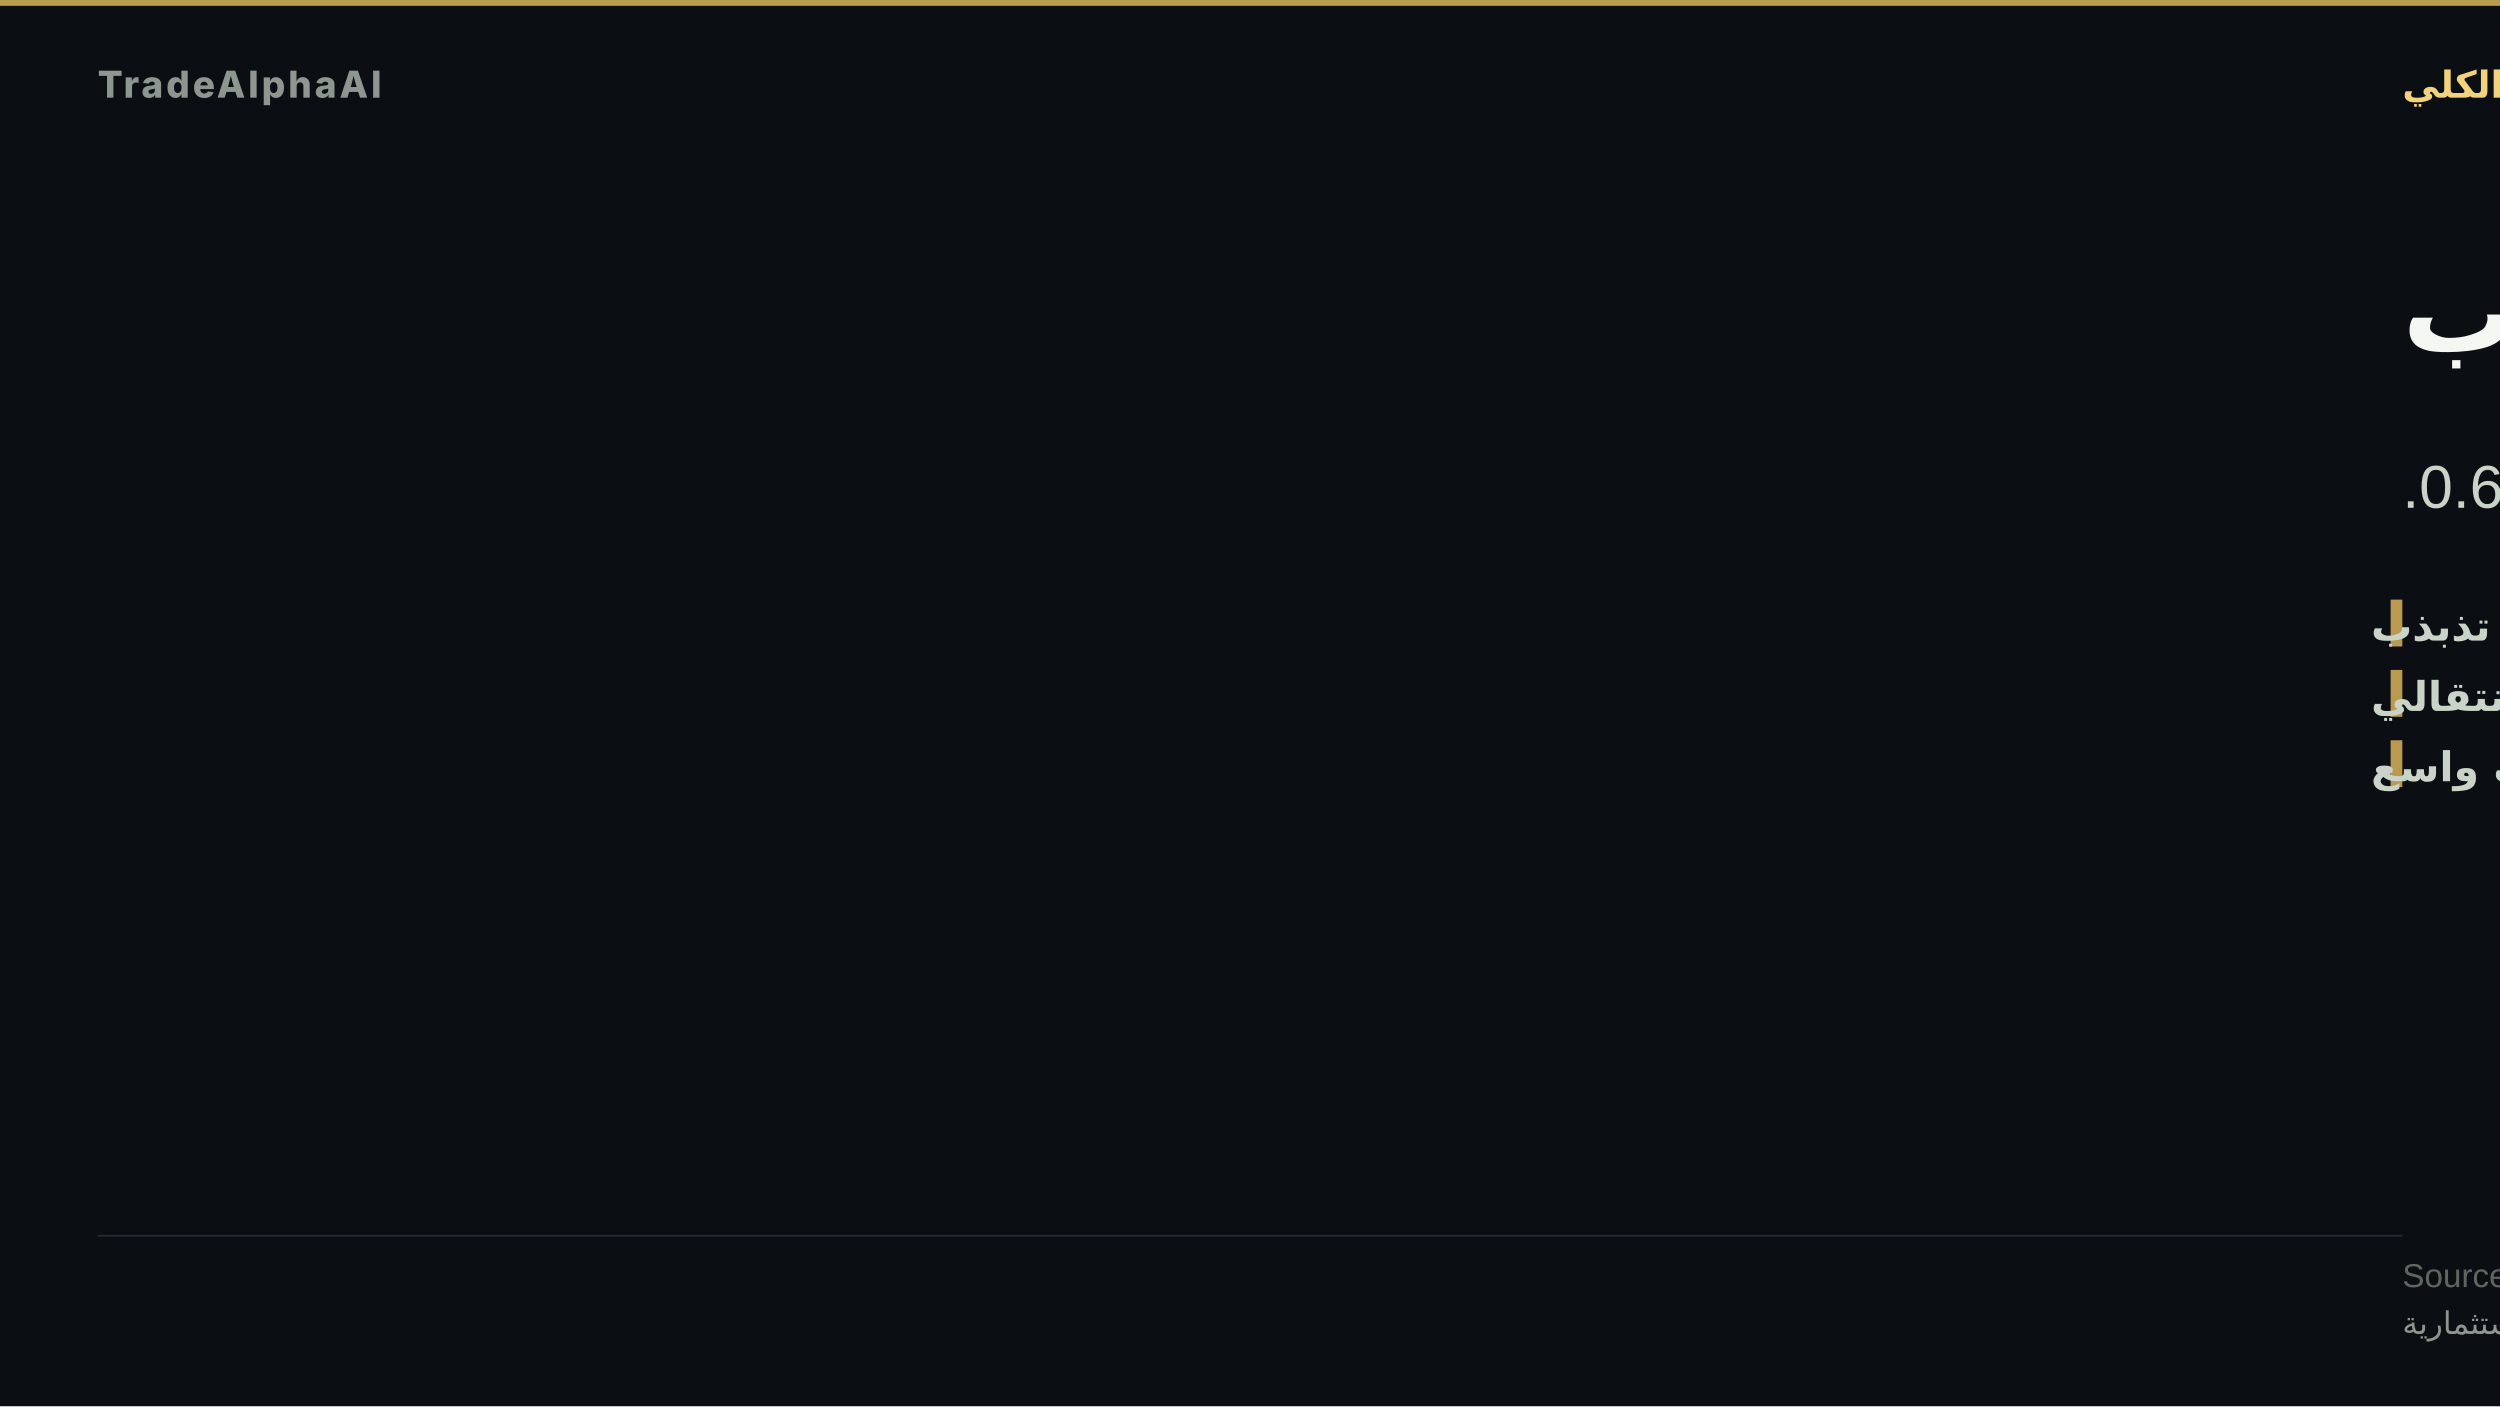
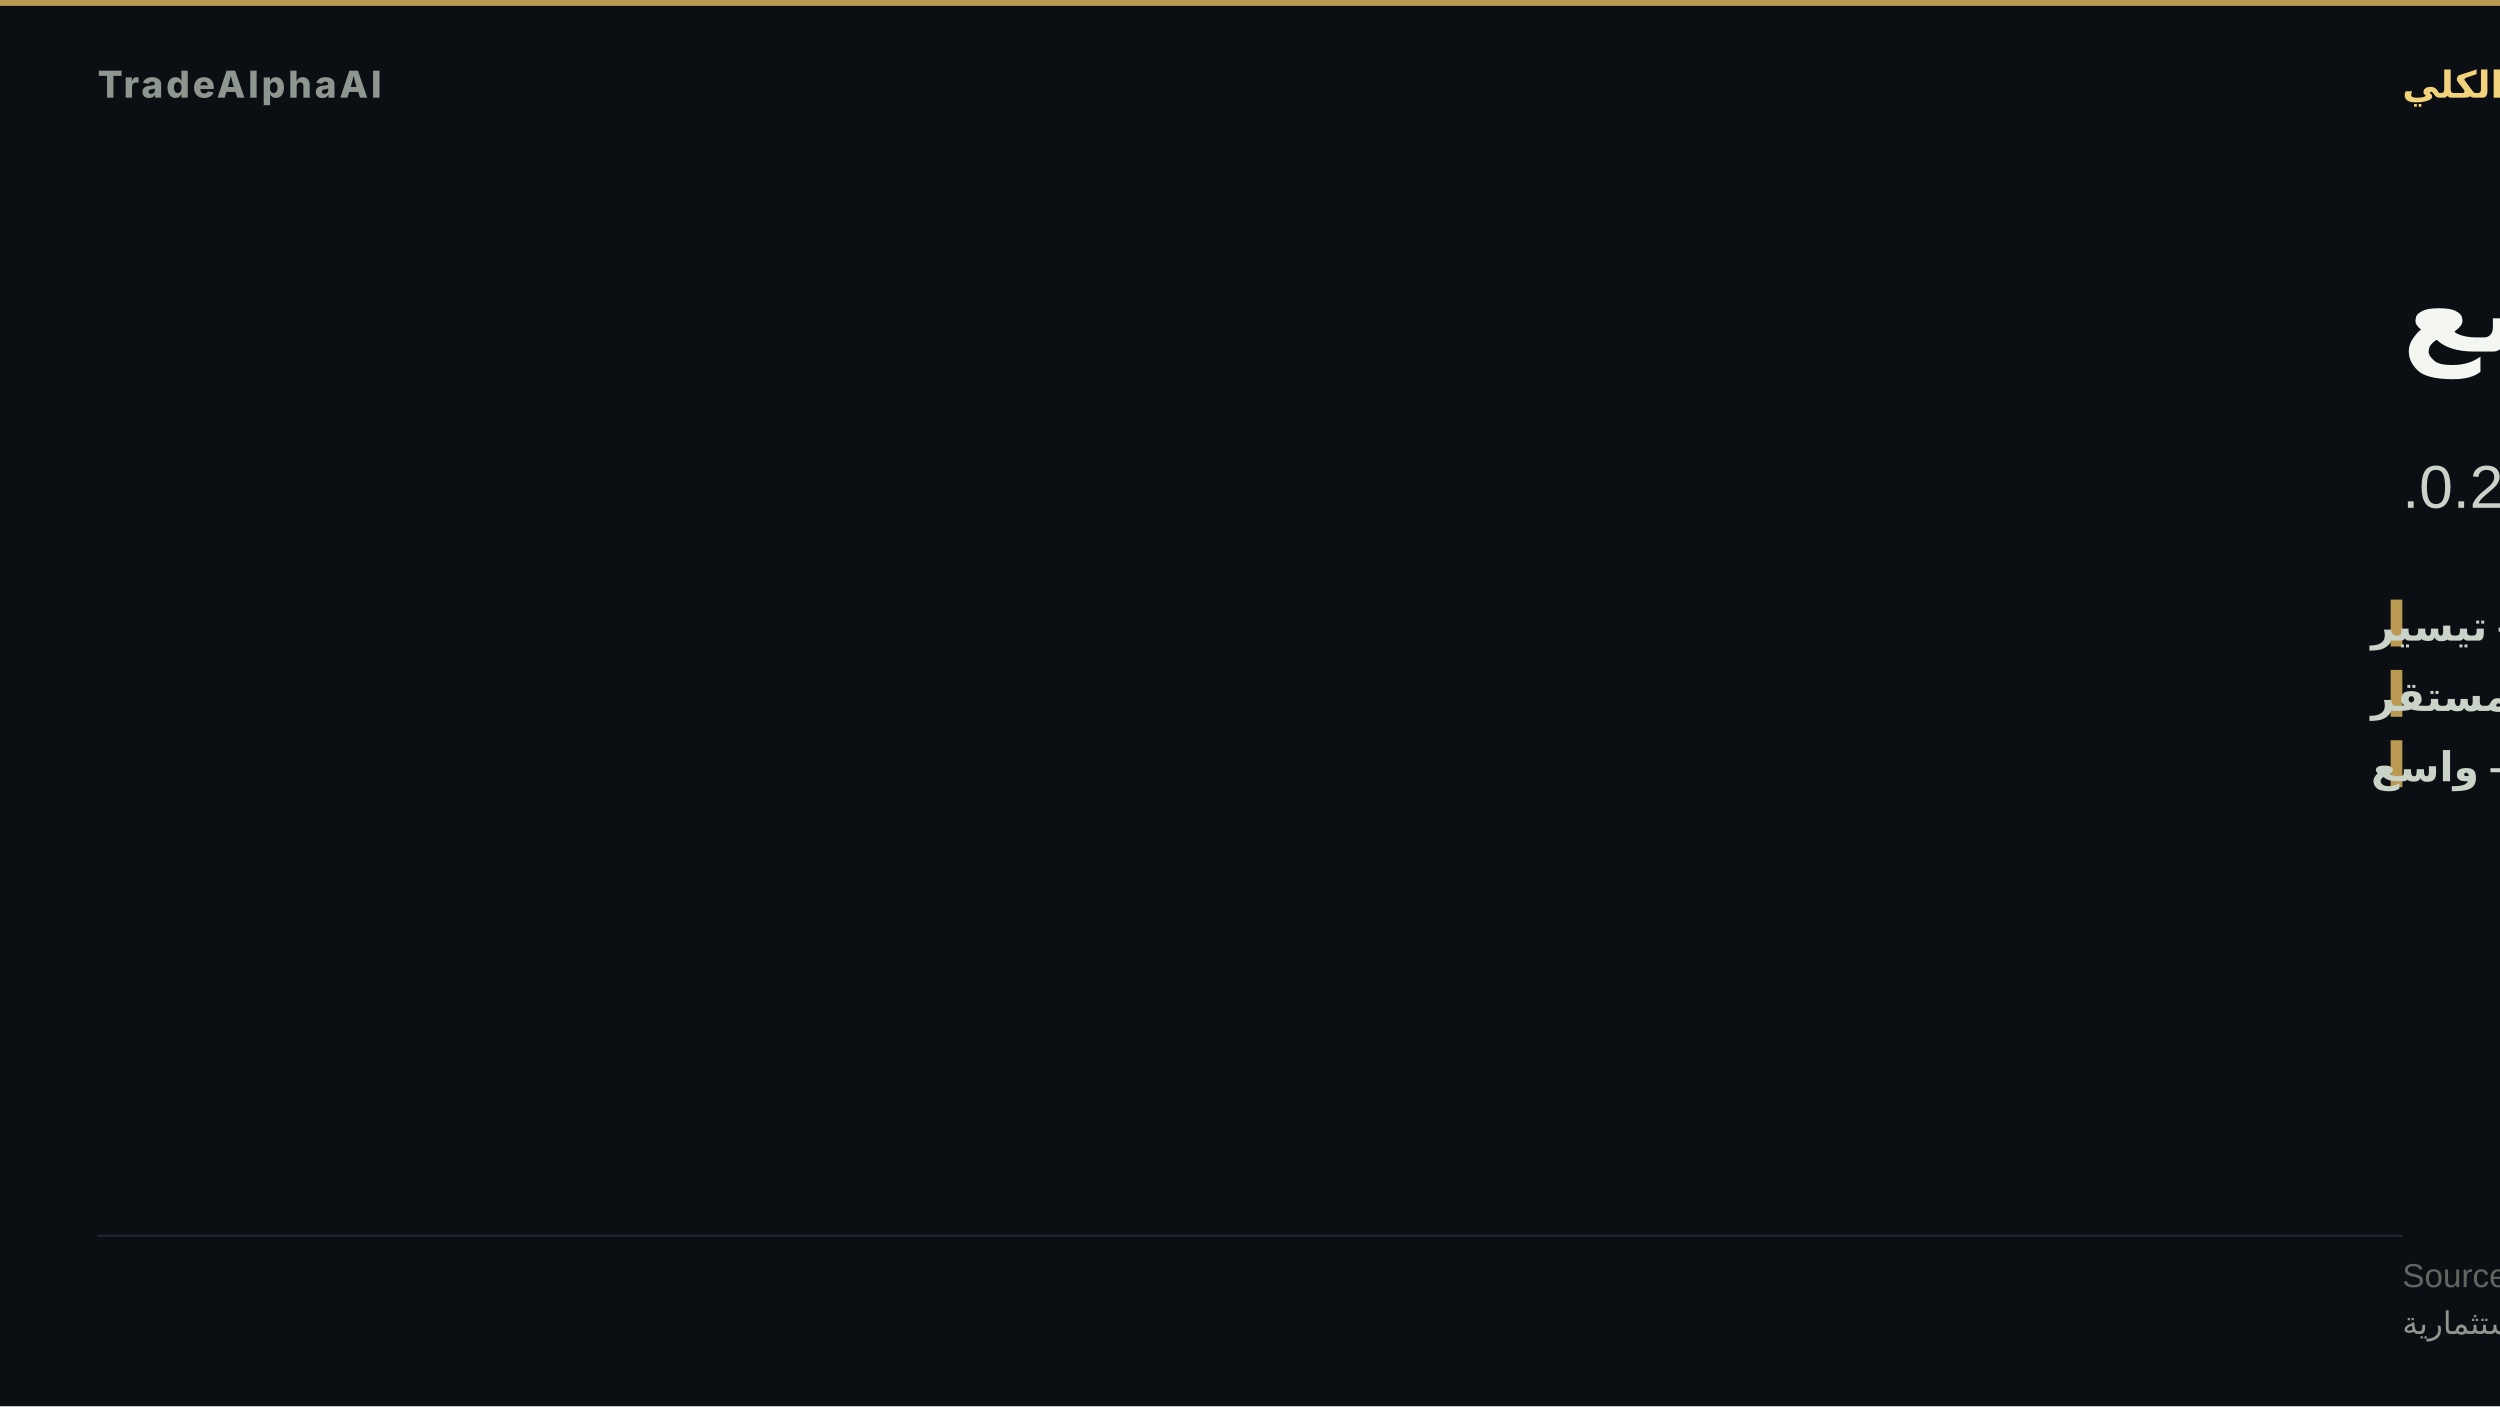
- <svg xmlns="http://www.w3.org/2000/svg" width="1280" height="720" viewBox="0 0 1280 720" role="img" aria-label="تحوّل تذبذب">
+ <svg xmlns="http://www.w3.org/2000/svg" width="1280" height="720" viewBox="0 0 1280 720" role="img" aria-label="دعم مخاطر واسع">
  <rect width="1280" height="720" fill="#0b0e13" />
  <rect x="0" y="0" width="1280" height="3" fill="#d8b15a" opacity="0.85" />
  <text x="50" y="50" font-family="'Inter','Segoe UI','Helvetica Neue',Arial,sans-serif" font-size="19" font-weight="800" letter-spacing="1.5" fill="#8d978f" text-anchor="start">TradeAlphaAI</text>
  <text x="1230" y="50" font-family="'Tajawal','Cairo','Segoe UI',Arial,sans-serif" font-size="19" font-weight="700" letter-spacing="0" fill="#f2d27b" text-anchor="end" direction="rtl">النظام الكلي</text>
-   <text x="1230" y="180" font-family="'Tajawal','Cairo','Segoe UI',Arial,sans-serif" font-size="58" font-weight="800" fill="#f4f7f1" text-anchor="end" direction="rtl">تحوّل تذبذب</text>
-   <text x="1230" y="260" font-family="'Tajawal','Cairo','Segoe UI',Arial,sans-serif" font-size="31" font-weight="500" fill="#cad3c7" text-anchor="end" direction="rtl">سيولة رفض تذبذب · استقرار انتقالي · اتساق 0.6.</text>
+   <text x="1230" y="180" font-family="'Tajawal','Cairo','Segoe UI',Arial,sans-serif" font-size="58" font-weight="800" fill="#f4f7f1" text-anchor="end" direction="rtl">دعم مخاطر واسع</text>
+   <text x="1230" y="260" font-family="'Tajawal','Cairo','Segoe UI',Arial,sans-serif" font-size="31" font-weight="500" fill="#cad3c7" text-anchor="end" direction="rtl">سيولة تيسير · استقرار مستقر · اتساق 0.2.</text>
  <rect x="1224" y="307" width="6" height="24" fill="#d8b15a" opacity="0.85" />
-   <text x="1214" y="328" font-family="'Tajawal','Cairo','Segoe UI',Arial,sans-serif" font-size="21" font-weight="600" fill="#cad3c7" text-anchor="end" direction="rtl">السيولة — رفض تذبذب</text>
+   <text x="1214" y="328" font-family="'Tajawal','Cairo','Segoe UI',Arial,sans-serif" font-size="21" font-weight="600" fill="#cad3c7" text-anchor="end" direction="rtl">السيولة — تيسير</text>
  <rect x="1224" y="343" width="6" height="24" fill="#d8b15a" opacity="0.85" />
-   <text x="1214" y="364" font-family="'Tajawal','Cairo','Segoe UI',Arial,sans-serif" font-size="21" font-weight="600" fill="#cad3c7" text-anchor="end" direction="rtl">الاستقرار — انتقالي</text>
+   <text x="1214" y="364" font-family="'Tajawal','Cairo','Segoe UI',Arial,sans-serif" font-size="21" font-weight="600" fill="#cad3c7" text-anchor="end" direction="rtl">الاستقرار — مستقر</text>
  <rect x="1224" y="379" width="6" height="24" fill="#d8b15a" opacity="0.85" />
-   <text x="1214" y="400" font-family="'Tajawal','Cairo','Segoe UI',Arial,sans-serif" font-size="21" font-weight="600" fill="#cad3c7" text-anchor="end" direction="rtl">الاتساع — ضعف واسع</text>
+   <text x="1214" y="400" font-family="'Tajawal','Cairo','Segoe UI',Arial,sans-serif" font-size="21" font-weight="600" fill="#cad3c7" text-anchor="end" direction="rtl">الاتساع — واسع</text>
  <rect x="50" y="632.2" width="1180" height="1" fill="rgba(148,163,184,0.18)" />
  <text x="1230" y="659" font-family="'Tajawal','Cairo','Segoe UI',Arial,sans-serif" font-size="17" fill="#5d675f" text-anchor="end" direction="rtl">Source: TradeAlphaAI macro-reactions + liquidity-regime artifacts</text>
  <text x="1230" y="683" font-family="'Tajawal','Cairo','Segoe UI',Arial,sans-serif" font-size="16" fill="#8d978f" text-anchor="end" direction="rtl">استخبارات سوق تعليمية — ليست نصيحة استثمارية</text>
</svg>
